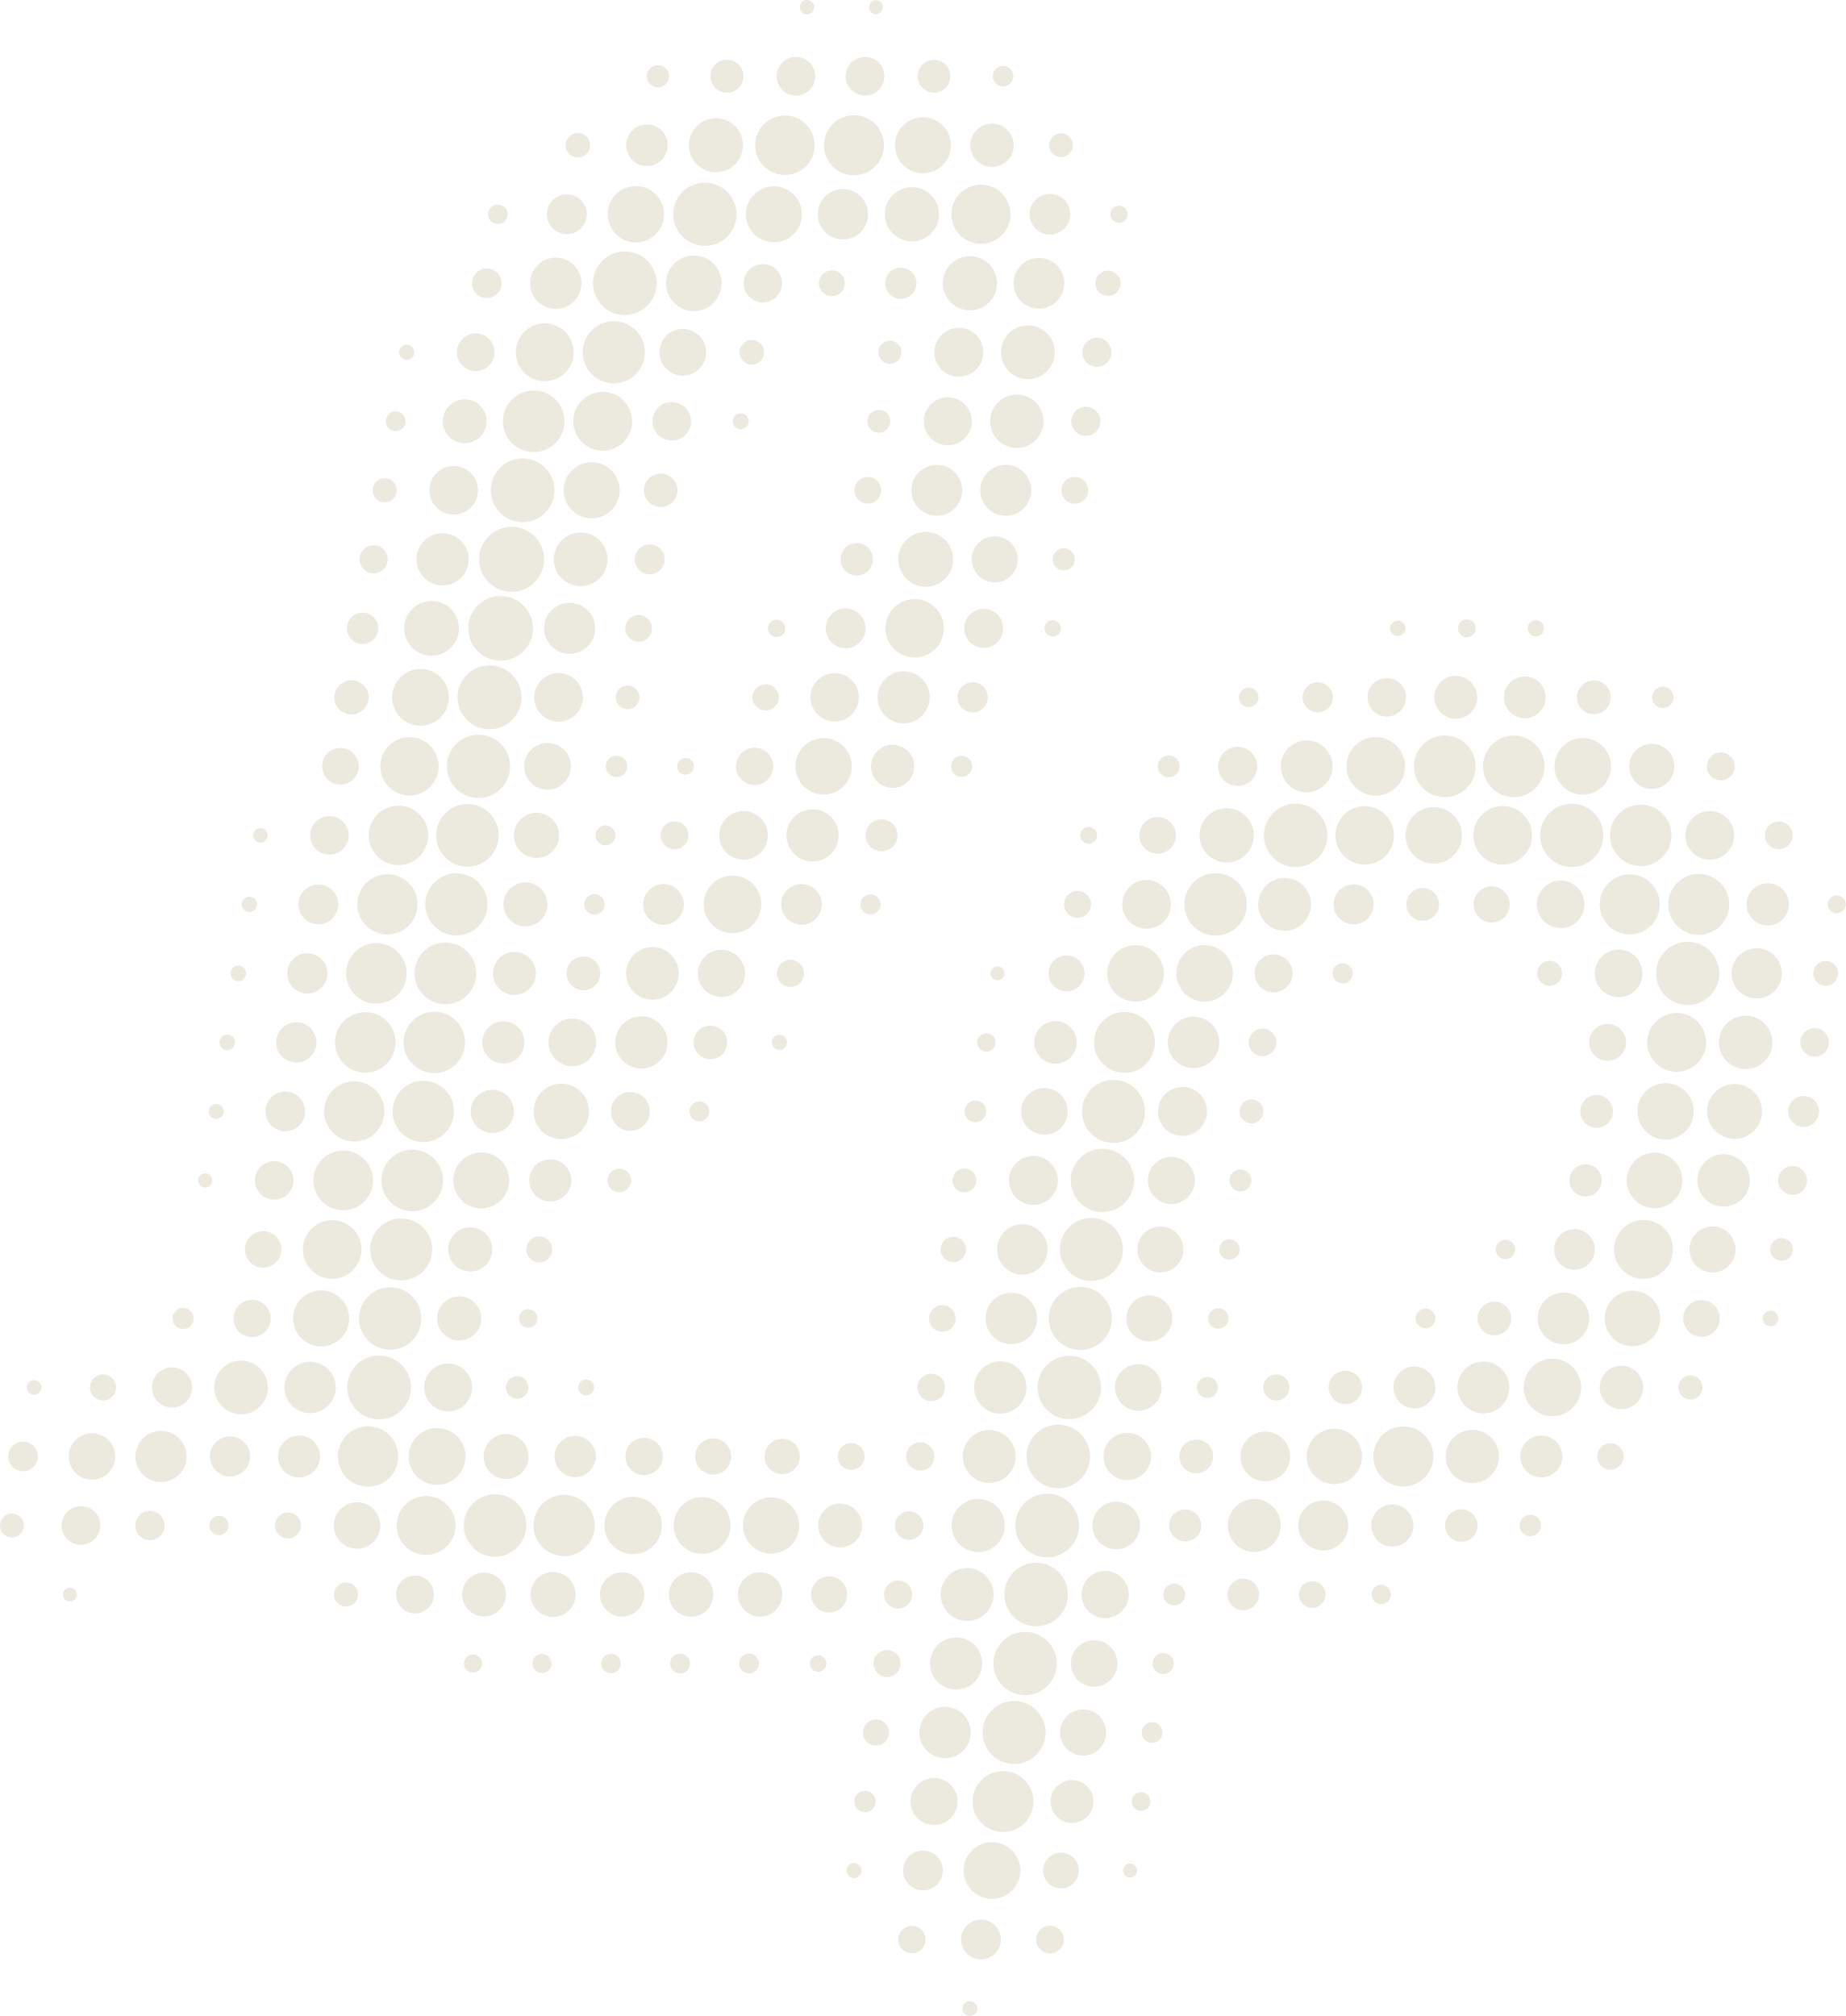
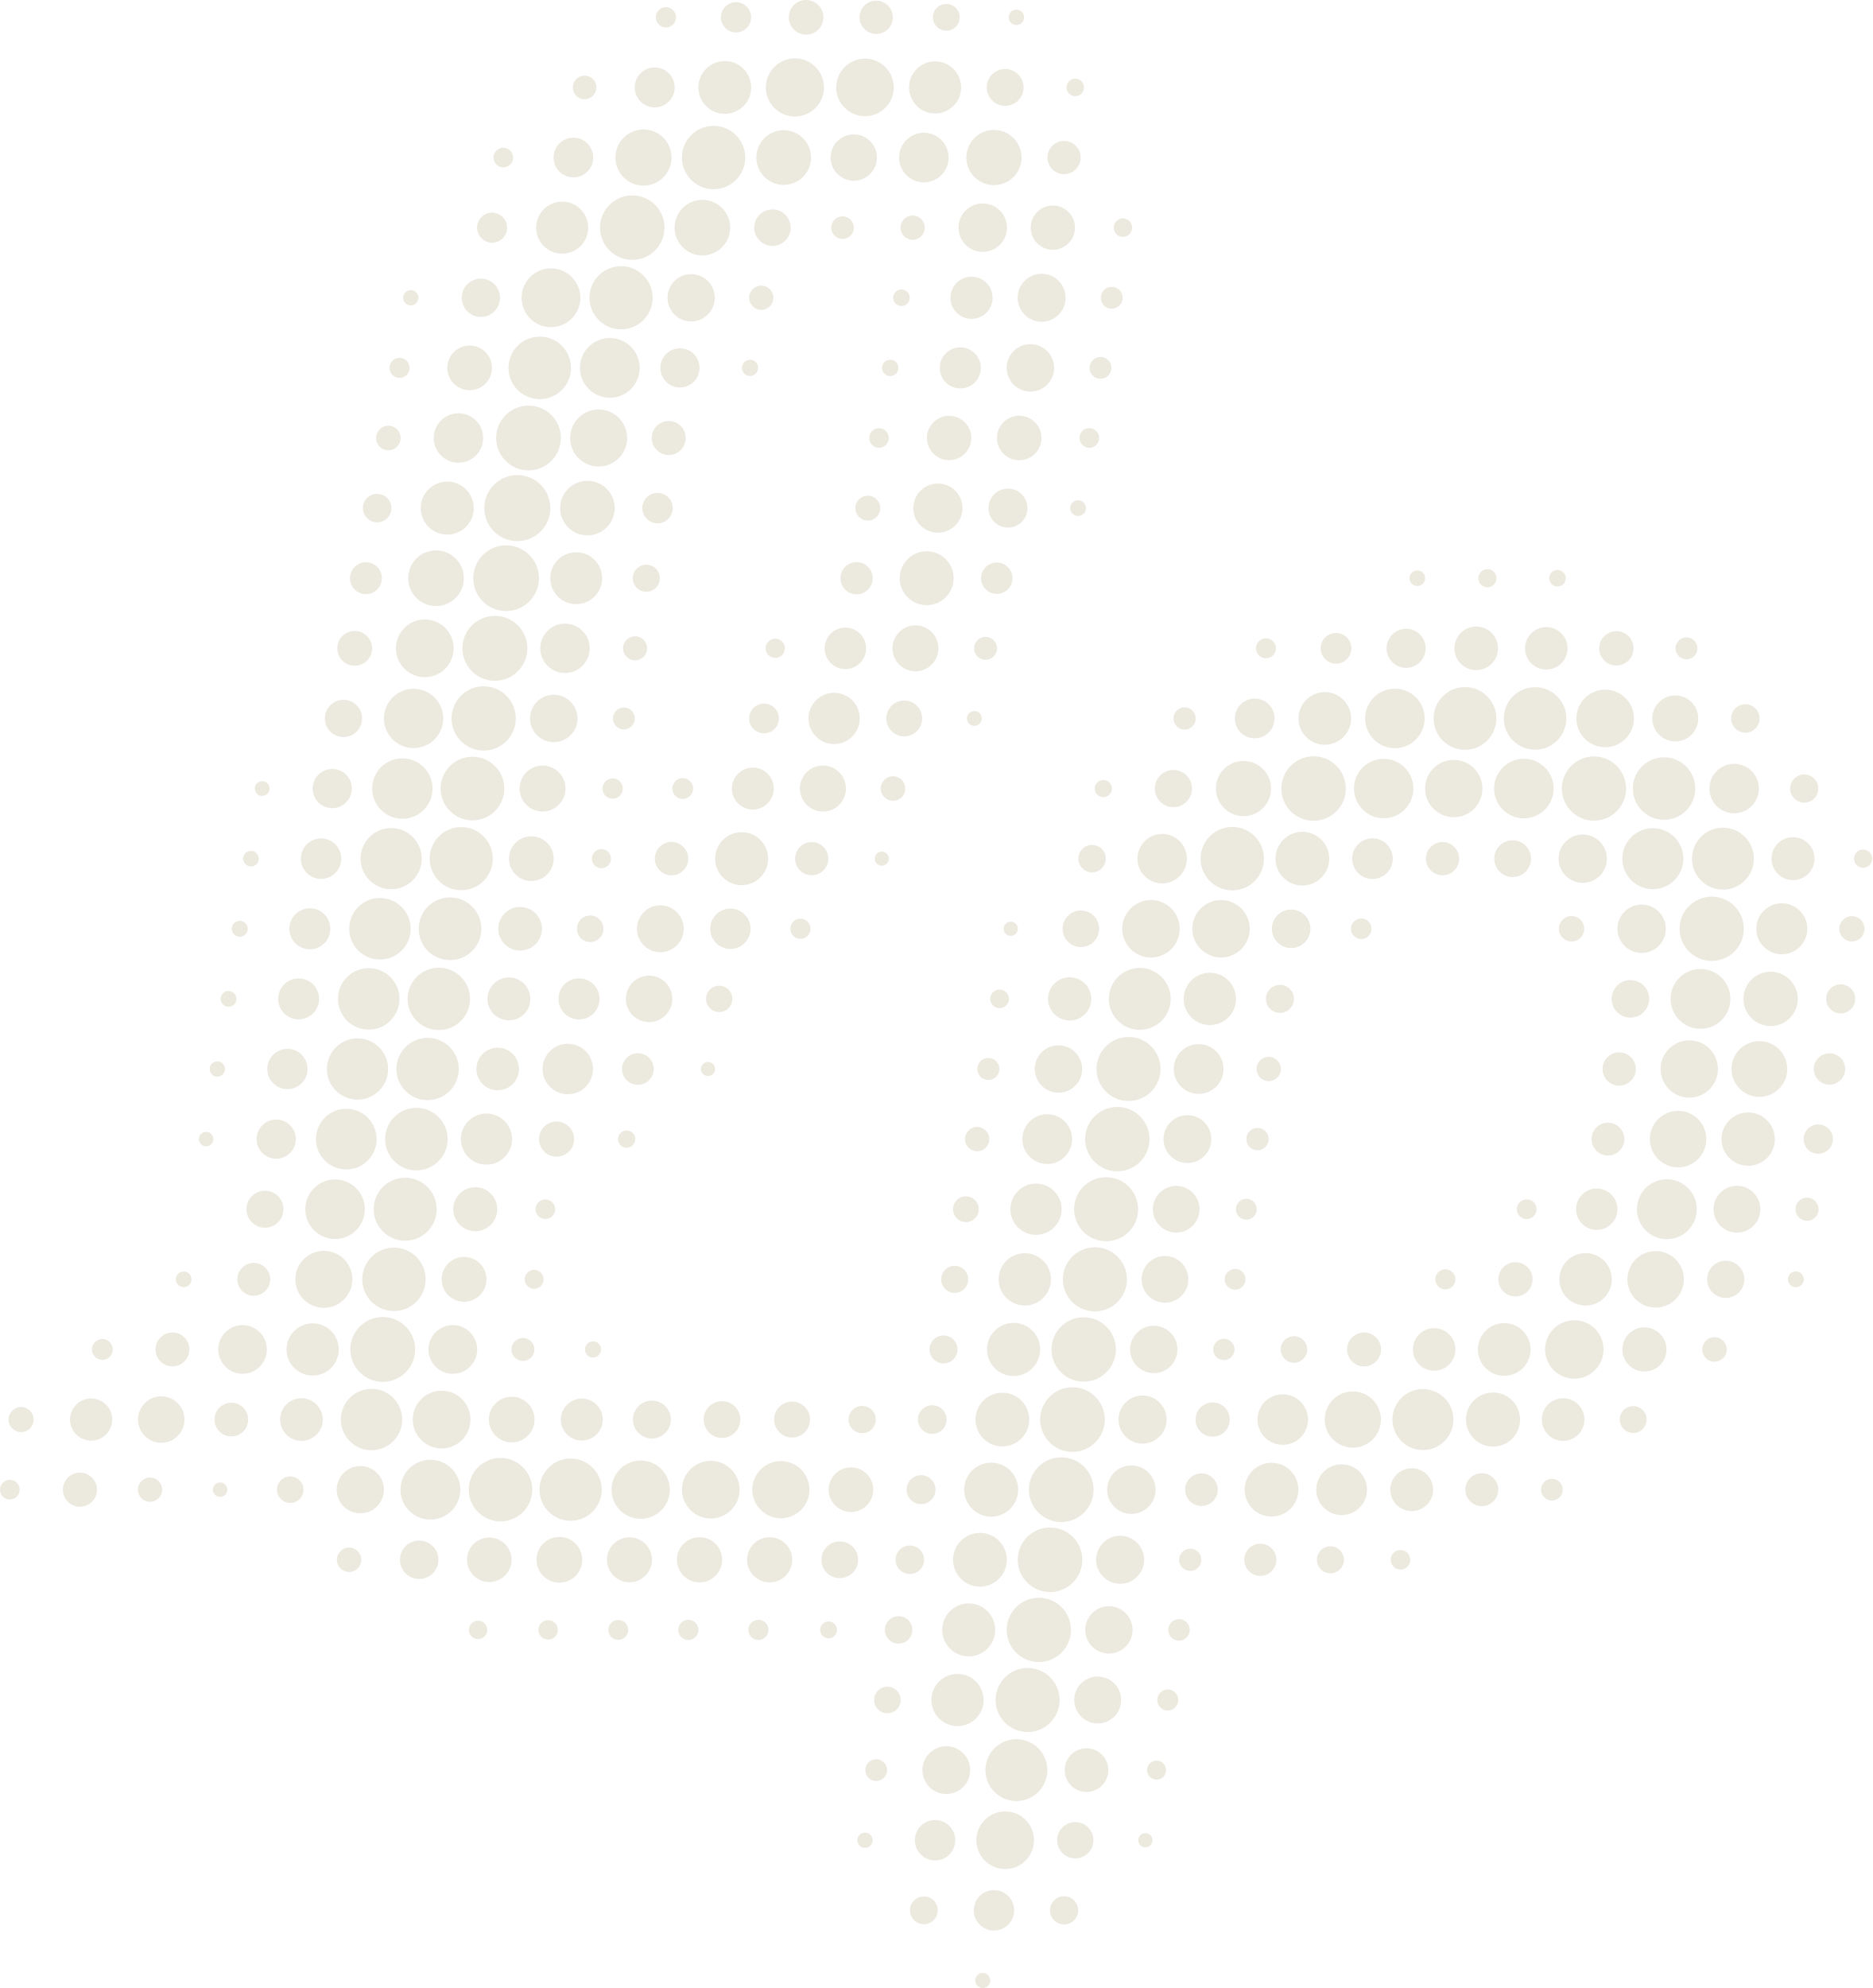
- <svg xmlns="http://www.w3.org/2000/svg" viewBox="0 0 1377.27 1504.44" width="1377.27" height="1504.44">
+ <svg xmlns="http://www.w3.org/2000/svg" viewBox="0 0 1375.59 1460.26" width="1375.59" height="1460.26">
  <defs>
    <filter id="blur" x="-20%" y="-20%" width="140%" height="140%">
      <feGaussianBlur stdDeviation="0" />
    </filter>
    <filter id="glow" x="-50%" y="-50%" width="200%" height="200%">
      <feGaussianBlur stdDeviation="48.41" />
    </filter>
  </defs>
  <g fill="#ece9df">
-     <circle cx="723.73" cy="1498.89" r="5.55" />
-     <circle cx="680.47" cy="1447.39" r="10.21" />
-     <circle cx="731.97" cy="1447.39" r="14.85" />
-     <circle cx="783.47" cy="1447.39" r="10.37" />
-     <circle cx="637.21" cy="1395.89" r="5.62" />
-     <circle cx="688.71" cy="1395.89" r="14.85" />
-     <circle cx="740.21" cy="1395.89" r="21.17" />
-     <circle cx="791.71" cy="1395.89" r="13.34" />
-     <circle cx="843.21" cy="1395.89" r="5.23" />
-     <circle cx="645.45" cy="1344.39" r="8" />
-     <circle cx="696.95" cy="1344.39" r="17.55" />
-     <circle cx="748.45" cy="1344.39" r="22.73" />
-     <circle cx="799.95" cy="1344.39" r="16.03" />
-     <circle cx="851.45" cy="1344.39" r="6.98" />
-     <circle cx="653.69" cy="1292.89" r="9.75" />
-     <circle cx="705.19" cy="1292.89" r="19.18" />
-     <circle cx="756.69" cy="1292.89" r="23.52" />
-     <circle cx="808.19" cy="1292.89" r="17.23" />
-     <circle cx="859.69" cy="1292.89" r="7.73" />
-     <circle cx="352.93" cy="1241.39" r="6.75" />
-     <circle cx="404.43" cy="1241.39" r="7.16" />
-     <circle cx="455.93" cy="1241.39" r="7.31" />
-     <circle cx="507.43" cy="1241.39" r="7.44" />
-     <circle cx="558.93" cy="1241.39" r="7.41" />
-     <circle cx="610.43" cy="1241.39" r="6.19" />
-     <circle cx="661.93" cy="1241.39" r="10.1" />
-     <circle cx="713.43" cy="1241.39" r="19.46" />
-     <circle cx="764.93" cy="1241.39" r="23.61" />
-     <circle cx="816.43" cy="1241.39" r="17.38" />
-     <circle cx="867.93" cy="1241.39" r="7.91" />
-     <circle cx="52.17" cy="1189.89" r="5.24" />
-     <circle cx="258.17" cy="1189.89" r="8.98" />
-     <circle cx="309.67" cy="1189.89" r="14.13" />
-     <circle cx="361.17" cy="1189.89" r="16.36" />
-     <circle cx="412.67" cy="1189.89" r="16.8" />
-     <circle cx="464.17" cy="1189.89" r="16.52" />
-     <circle cx="515.67" cy="1189.89" r="16.6" />
-     <circle cx="567.17" cy="1189.89" r="16.58" />
-     <circle cx="618.67" cy="1189.89" r="13.49" />
-     <circle cx="670.17" cy="1189.89" r="10.47" />
-     <circle cx="721.67" cy="1189.89" r="19.75" />
-     <circle cx="773.17" cy="1189.89" r="23.71" />
-     <circle cx="824.67" cy="1189.89" r="17.64" />
-     <circle cx="876.17" cy="1189.89" r="8.16" />
-     <circle cx="927.67" cy="1189.89" r="11.82" />
-     <circle cx="979.17" cy="1189.89" r="9.93" />
-     <circle cx="1030.67" cy="1189.89" r="7.19" />
-     <circle cx="8.91" cy="1138.39" r="8.91" />
-     <circle cx="60.41" cy="1138.39" r="14.42" />
-     <circle cx="111.91" cy="1138.39" r="10.95" />
-     <circle cx="163.41" cy="1138.39" r="7.22" />
-     <circle cx="214.91" cy="1138.39" r="9.73" />
-     <circle cx="266.41" cy="1138.39" r="17.35" />
-     <circle cx="317.91" cy="1138.39" r="21.98" />
-     <circle cx="369.41" cy="1138.39" r="23.31" />
-     <circle cx="420.91" cy="1138.39" r="22.87" />
-     <circle cx="472.41" cy="1138.39" r="21.41" />
-     <circle cx="523.91" cy="1138.39" r="21.17" />
-     <circle cx="575.41" cy="1138.39" r="21" />
-     <circle cx="626.91" cy="1138.39" r="16.38" />
-     <circle cx="678.41" cy="1138.39" r="10.64" />
-     <circle cx="729.91" cy="1138.39" r="19.84" />
-     <circle cx="781.41" cy="1138.39" r="23.77" />
-     <circle cx="832.91" cy="1138.39" r="17.79" />
-     <circle cx="884.41" cy="1138.39" r="11.97" />
-     <circle cx="935.91" cy="1138.39" r="19.75" />
-     <circle cx="987.41" cy="1138.39" r="18.64" />
-     <circle cx="1038.91" cy="1138.39" r="15.74" />
-     <circle cx="1090.41" cy="1138.39" r="12.1" />
-     <circle cx="1141.91" cy="1138.39" r="7.98" />
-     <circle cx="17.15" cy="1086.89" r="11.04" />
-     <circle cx="68.65" cy="1086.89" r="17.36" />
-     <circle cx="120.15" cy="1086.89" r="19.1" />
-     <circle cx="171.65" cy="1086.89" r="14.98" />
-     <circle cx="223.15" cy="1086.89" r="15.66" />
-     <circle cx="274.65" cy="1086.89" r="22.54" />
-     <circle cx="326.15" cy="1086.89" r="21.21" />
-     <circle cx="377.65" cy="1086.89" r="16.78" />
-     <circle cx="429.15" cy="1086.89" r="15.4" />
-     <circle cx="480.65" cy="1086.89" r="13.93" />
-     <circle cx="532.15" cy="1086.89" r="13.48" />
-     <circle cx="583.65" cy="1086.89" r="13.19" />
-     <circle cx="635.15" cy="1086.89" r="10.01" />
-     <circle cx="686.65" cy="1086.89" r="10.53" />
-     <circle cx="738.15" cy="1086.89" r="19.73" />
-     <circle cx="789.65" cy="1086.89" r="23.74" />
-     <circle cx="841.15" cy="1086.89" r="17.67" />
-     <circle cx="892.65" cy="1086.89" r="12.58" />
-     <circle cx="944.15" cy="1086.89" r="18.56" />
-     <circle cx="995.65" cy="1086.89" r="20.65" />
-     <circle cx="1047.15" cy="1086.89" r="22.4" />
-     <circle cx="1098.65" cy="1086.89" r="19.87" />
-     <circle cx="1150.15" cy="1086.89" r="15.65" />
-     <circle cx="1201.65" cy="1086.89" r="9.88" />
-     <circle cx="25.39" cy="1035.39" r="5.46" />
-     <circle cx="76.89" cy="1035.39" r="9.73" />
-     <circle cx="128.39" cy="1035.39" r="15" />
-     <circle cx="179.89" cy="1035.39" r="20.02" />
-     <circle cx="231.39" cy="1035.39" r="19.18" />
-     <circle cx="282.89" cy="1035.39" r="23.82" />
-     <circle cx="334.39" cy="1035.39" r="17.89" />
-     <circle cx="385.89" cy="1035.39" r="8.43" />
-     <circle cx="437.39" cy="1035.39" r="5.94" />
-     <circle cx="694.89" cy="1035.39" r="10.27" />
-     <circle cx="746.39" cy="1035.39" r="19.52" />
-     <circle cx="797.89" cy="1035.39" r="23.65" />
-     <circle cx="849.39" cy="1035.39" r="17.4" />
-     <circle cx="900.89" cy="1035.39" r="7.84" />
-     <circle cx="952.39" cy="1035.39" r="9.74" />
-     <circle cx="1003.89" cy="1035.39" r="12.47" />
-     <circle cx="1055.39" cy="1035.39" r="15.64" />
-     <circle cx="1106.89" cy="1035.39" r="19.35" />
-     <circle cx="1158.39" cy="1035.39" r="21.48" />
-     <circle cx="1209.89" cy="1035.39" r="16.21" />
-     <circle cx="1261.39" cy="1035.39" r="9.01" />
-     <circle cx="136.63" cy="983.89" r="7.91" />
-     <circle cx="188.13" cy="983.89" r="13.9" />
-     <circle cx="239.63" cy="983.89" r="20.94" />
-     <circle cx="291.13" cy="983.89" r="23.29" />
-     <circle cx="342.63" cy="983.89" r="16.48" />
-     <circle cx="394.13" cy="983.89" r="6.95" />
-     <circle cx="703.13" cy="983.89" r="9.93" />
-     <circle cx="754.63" cy="983.89" r="19.22" />
-     <circle cx="806.13" cy="983.89" r="23.55" />
-     <circle cx="857.63" cy="983.89" r="17.16" />
-     <circle cx="909.13" cy="983.89" r="7.64" />
-     <circle cx="1063.63" cy="983.89" r="7.38" />
-     <circle cx="1115.13" cy="983.89" r="12.58" />
-     <circle cx="1166.63" cy="983.89" r="19.27" />
-     <circle cx="1218.13" cy="983.89" r="20.75" />
-     <circle cx="1269.63" cy="983.89" r="13.67" />
-     <circle cx="1321.13" cy="983.89" r="5.83" />
-     <circle cx="196.37" cy="932.39" r="13.59" />
-     <circle cx="247.87" cy="932.39" r="21.87" />
-     <circle cx="299.37" cy="932.39" r="23.14" />
-     <circle cx="350.87" cy="932.39" r="16.47" />
-     <circle cx="402.37" cy="932.39" r="9.71" />
-     <circle cx="711.37" cy="932.39" r="9.47" />
-     <circle cx="762.87" cy="932.39" r="18.82" />
-     <circle cx="814.37" cy="932.39" r="23.52" />
-     <circle cx="865.87" cy="932.39" r="17.14" />
-     <circle cx="917.37" cy="932.39" r="7.66" />
-     <circle cx="1123.37" cy="932.39" r="7.26" />
-     <circle cx="1174.87" cy="932.39" r="15.2" />
-     <circle cx="1226.37" cy="932.39" r="22" />
-     <circle cx="1277.87" cy="932.39" r="17.2" />
-     <circle cx="1329.37" cy="932.39" r="8.49" />
-     <circle cx="153.11" cy="880.89" r="5.3" />
-     <circle cx="204.61" cy="880.89" r="14.39" />
-     <circle cx="256.11" cy="880.89" r="22.29" />
-     <circle cx="307.61" cy="880.89" r="22.97" />
-     <circle cx="359.11" cy="880.89" r="20.88" />
-     <circle cx="410.61" cy="880.89" r="15.71" />
-     <circle cx="462.11" cy="880.89" r="8.8" />
-     <circle cx="719.61" cy="880.89" r="8.92" />
-     <circle cx="771.11" cy="880.89" r="18.27" />
-     <circle cx="822.61" cy="880.89" r="23.65" />
-     <circle cx="874.11" cy="880.89" r="17.57" />
-     <circle cx="925.61" cy="880.89" r="8.2" />
-     <circle cx="1183.11" cy="880.89" r="12.06" />
-     <circle cx="1234.61" cy="880.89" r="20.75" />
-     <circle cx="1286.11" cy="880.89" r="19.58" />
-     <circle cx="1337.61" cy="880.89" r="10.76" />
-     <circle cx="161.35" cy="829.39" r="5.62" />
-     <circle cx="212.85" cy="829.39" r="14.8" />
-     <circle cx="264.35" cy="829.39" r="22.49" />
-     <circle cx="315.85" cy="829.39" r="22.89" />
-     <circle cx="367.35" cy="829.39" r="16.13" />
-     <circle cx="418.85" cy="829.39" r="20.71" />
-     <circle cx="470.35" cy="829.39" r="14.51" />
-     <circle cx="521.85" cy="829.39" r="7.44" />
-     <circle cx="727.85" cy="829.39" r="8.1" />
-     <circle cx="779.35" cy="829.39" r="17.4" />
-     <circle cx="830.85" cy="829.39" r="23.52" />
-     <circle cx="882.35" cy="829.39" r="18.28" />
-     <circle cx="933.85" cy="829.39" r="8.94" />
-     <circle cx="1191.35" cy="829.39" r="12.22" />
-     <circle cx="1242.85" cy="829.39" r="21.04" />
-     <circle cx="1294.35" cy="829.39" r="20.48" />
-     <circle cx="1345.85" cy="829.39" r="11.53" />
-     <circle cx="169.59" cy="777.89" r="5.8" />
-     <circle cx="221.09" cy="777.89" r="15.03" />
-     <circle cx="272.59" cy="777.89" r="22.59" />
-     <circle cx="324.09" cy="777.89" r="22.92" />
-     <circle cx="375.59" cy="777.89" r="15.76" />
-     <circle cx="427.09" cy="777.89" r="17.79" />
-     <circle cx="478.59" cy="777.89" r="19.52" />
-     <circle cx="530.09" cy="777.89" r="12.52" />
-     <circle cx="581.59" cy="777.89" r="5.63" />
-     <circle cx="736.09" cy="777.89" r="6.87" />
-     <circle cx="787.59" cy="777.89" r="15.88" />
-     <circle cx="839.09" cy="777.89" r="22.73" />
-     <circle cx="890.59" cy="777.89" r="19.21" />
-     <circle cx="942.09" cy="777.89" r="10.29" />
-     <circle cx="1199.59" cy="777.89" r="13.78" />
-     <circle cx="1251.09" cy="777.89" r="21.97" />
-     <circle cx="1302.59" cy="777.89" r="19.95" />
-     <circle cx="1354.09" cy="777.89" r="10.67" />
-     <circle cx="177.83" cy="726.39" r="5.85" />
-     <circle cx="229.33" cy="726.39" r="15.05" />
-     <circle cx="280.83" cy="726.39" r="22.59" />
-     <circle cx="332.33" cy="726.39" r="23.03" />
-     <circle cx="383.83" cy="726.39" r="16.03" />
-     <circle cx="435.33" cy="726.39" r="12.61" />
-     <circle cx="486.83" cy="726.39" r="19.65" />
-     <circle cx="538.33" cy="726.39" r="17.6" />
-     <circle cx="589.83" cy="726.39" r="10.12" />
-     <circle cx="744.33" cy="726.39" r="5.21" />
-     <circle cx="795.83" cy="726.39" r="13.43" />
-     <circle cx="847.33" cy="726.39" r="21.12" />
-     <circle cx="898.83" cy="726.39" r="21.09" />
-     <circle cx="950.33" cy="726.39" r="14.16" />
-     <circle cx="1001.83" cy="726.39" r="7.56" />
-     <circle cx="1156.33" cy="726.39" r="9.33" />
-     <circle cx="1207.83" cy="726.39" r="17.77" />
-     <circle cx="1259.33" cy="726.39" r="23.61" />
-     <circle cx="1310.83" cy="726.39" r="18.75" />
-     <circle cx="1362.33" cy="726.39" r="9.27" />
-     <circle cx="186.07" cy="674.89" r="5.74" />
-     <circle cx="237.57" cy="674.89" r="14.85" />
-     <circle cx="289.07" cy="674.89" r="22.46" />
-     <circle cx="340.57" cy="674.89" r="23.19" />
-     <circle cx="392.07" cy="674.89" r="16.41" />
-     <circle cx="443.57" cy="674.89" r="7.64" />
-     <circle cx="495.07" cy="674.89" r="15.18" />
-     <circle cx="546.57" cy="674.89" r="21.51" />
-     <circle cx="598.07" cy="674.89" r="15.15" />
-     <circle cx="649.57" cy="674.89" r="7.54" />
-     <circle cx="804.07" cy="674.89" r="10.07" />
-     <circle cx="855.57" cy="674.89" r="18.17" />
-     <circle cx="907.07" cy="674.89" r="23.29" />
-     <circle cx="958.57" cy="674.89" r="19.74" />
-     <circle cx="1010.07" cy="674.89" r="14.93" />
-     <circle cx="1061.57" cy="674.89" r="12.21" />
-     <circle cx="1113.07" cy="674.89" r="13.51" />
-     <circle cx="1164.57" cy="674.89" r="17.75" />
-     <circle cx="1216.07" cy="674.89" r="22.41" />
-     <circle cx="1267.57" cy="674.89" r="22.74" />
-     <circle cx="1319.07" cy="674.89" r="15.8" />
-     <circle cx="1370.57" cy="674.89" r="6.7" />
-     <circle cx="194.31" cy="623.39" r="5.43" />
-     <circle cx="245.81" cy="623.39" r="14.39" />
-     <circle cx="297.31" cy="623.39" r="22.19" />
-     <circle cx="348.81" cy="623.39" r="23.38" />
-     <circle cx="400.31" cy="623.39" r="16.87" />
-     <circle cx="451.81" cy="623.39" r="7.47" />
-     <circle cx="503.31" cy="623.39" r="10.38" />
-     <circle cx="554.81" cy="623.39" r="18.14" />
-     <circle cx="606.31" cy="623.39" r="19.47" />
-     <circle cx="657.81" cy="623.39" r="11.94" />
-     <circle cx="812.31" cy="623.39" r="6.3" />
-     <circle cx="863.81" cy="623.39" r="13.67" />
-     <circle cx="915.31" cy="623.39" r="20.26" />
-     <circle cx="966.81" cy="623.39" r="23.69" />
-     <circle cx="1018.31" cy="623.39" r="21.82" />
-     <circle cx="1069.81" cy="623.39" r="21.05" />
-     <circle cx="1121.31" cy="623.39" r="21.88" />
-     <circle cx="1172.81" cy="623.39" r="23.59" />
-     <circle cx="1224.31" cy="623.39" r="22.94" />
-     <circle cx="1275.81" cy="623.39" r="18.17" />
-     <circle cx="1327.31" cy="623.39" r="10.34" />
-     <circle cx="254.05" cy="571.89" r="13.68" />
-     <circle cx="305.55" cy="571.89" r="21.77" />
-     <circle cx="357.05" cy="571.89" r="23.6" />
-     <circle cx="408.55" cy="571.89" r="17.43" />
-     <circle cx="460.05" cy="571.89" r="8.04" />
-     <circle cx="511.55" cy="571.89" r="6.25" />
-     <circle cx="563.05" cy="571.89" r="13.92" />
-     <circle cx="614.55" cy="571.89" r="21.06" />
-     <circle cx="666.05" cy="571.89" r="16.14" />
-     <circle cx="717.55" cy="571.89" r="7.89" />
-     <circle cx="872.05" cy="571.89" r="8.17" />
-     <circle cx="923.55" cy="571.89" r="14.58" />
-     <circle cx="975.05" cy="571.89" r="19.33" />
-     <circle cx="1026.55" cy="571.89" r="21.86" />
-     <circle cx="1078.05" cy="571.89" r="23.05" />
-     <circle cx="1129.55" cy="571.89" r="22.97" />
-     <circle cx="1181.05" cy="571.89" r="21.14" />
-     <circle cx="1232.55" cy="571.89" r="16.87" />
-     <circle cx="1284.05" cy="571.89" r="10.44" />
-     <circle cx="262.29" cy="520.39" r="12.78" />
-     <circle cx="313.79" cy="520.39" r="21.2" />
-     <circle cx="365.29" cy="520.39" r="23.85" />
-     <circle cx="416.79" cy="520.39" r="18.15" />
-     <circle cx="468.29" cy="520.39" r="8.83" />
-     <circle cx="571.29" cy="520.39" r="9.8" />
-     <circle cx="622.79" cy="520.39" r="18.05" />
-     <circle cx="674.29" cy="520.39" r="19.46" />
-     <circle cx="725.79" cy="520.39" r="11.31" />
-     <circle cx="931.79" cy="520.39" r="7.33" />
-     <circle cx="983.29" cy="520.39" r="11.28" />
-     <circle cx="1034.79" cy="520.39" r="14.36" />
-     <circle cx="1086.29" cy="520.39" r="16.01" />
-     <circle cx="1137.79" cy="520.39" r="15.59" />
-     <circle cx="1189.29" cy="520.39" r="12.61" />
-     <circle cx="1240.79" cy="520.39" r="8.04" />
-     <circle cx="270.53" cy="468.89" r="11.71" />
-     <circle cx="322.03" cy="468.89" r="20.44" />
-     <circle cx="373.53" cy="468.89" r="24.14" />
-     <circle cx="425.03" cy="468.89" r="19.06" />
-     <circle cx="476.53" cy="468.89" r="9.93" />
-     <circle cx="579.53" cy="468.89" r="6.5" />
-     <circle cx="631.03" cy="468.89" r="14.87" />
-     <circle cx="682.53" cy="468.89" r="21.81" />
-     <circle cx="734.03" cy="468.89" r="14.55" />
-     <circle cx="785.53" cy="468.89" r="6.13" />
-     <circle cx="1043.03" cy="468.89" r="5.74" />
-     <circle cx="1094.53" cy="468.89" r="6.67" />
-     <circle cx="1146.03" cy="468.89" r="6.08" />
-     <circle cx="278.77" cy="417.39" r="10.47" />
-     <circle cx="330.27" cy="417.39" r="19.47" />
-     <circle cx="381.77" cy="417.39" r="24.26" />
-     <circle cx="433.27" cy="417.39" r="20.04" />
-     <circle cx="484.77" cy="417.39" r="11.17" />
-     <circle cx="639.27" cy="417.39" r="12.1" />
-     <circle cx="690.77" cy="417.39" r="20.46" />
-     <circle cx="742.27" cy="417.39" r="17.21" />
-     <circle cx="793.77" cy="417.39" r="8.29" />
-     <circle cx="287.01" cy="365.89" r="9.03" />
-     <circle cx="338.51" cy="365.89" r="18.16" />
-     <circle cx="390.01" cy="365.89" r="23.77" />
-     <circle cx="441.51" cy="365.89" r="20.94" />
-     <circle cx="493.01" cy="365.89" r="12.49" />
-     <circle cx="647.51" cy="365.89" r="9.95" />
-     <circle cx="699.01" cy="365.89" r="18.97" />
-     <circle cx="750.51" cy="365.89" r="19.03" />
-     <circle cx="802.01" cy="365.89" r="9.97" />
-     <circle cx="295.25" cy="314.39" r="7.39" />
-     <circle cx="346.75" cy="314.39" r="16.4" />
-     <circle cx="398.25" cy="314.39" r="22.97" />
-     <circle cx="449.75" cy="314.39" r="21.95" />
-     <circle cx="501.25" cy="314.39" r="14.39" />
-     <circle cx="552.75" cy="314.39" r="5.97" />
-     <circle cx="655.75" cy="314.39" r="8.57" />
-     <circle cx="707.25" cy="314.39" r="17.92" />
-     <circle cx="758.75" cy="314.39" r="19.93" />
-     <circle cx="810.25" cy="314.39" r="10.88" />
-     <circle cx="303.49" cy="262.89" r="5.63" />
-     <circle cx="354.99" cy="262.89" r="14.06" />
-     <circle cx="406.49" cy="262.89" r="21.59" />
-     <circle cx="457.99" cy="262.89" r="23.2" />
-     <circle cx="509.49" cy="262.89" r="17.43" />
-     <circle cx="560.99" cy="262.89" r="9.19" />
-     <circle cx="663.99" cy="262.89" r="8.66" />
-     <circle cx="715.49" cy="262.89" r="18.27" />
-     <circle cx="766.99" cy="262.89" r="20.1" />
-     <circle cx="818.49" cy="262.89" r="10.88" />
-     <circle cx="363.23" cy="211.39" r="11.03" />
-     <circle cx="414.73" cy="211.39" r="19.16" />
-     <circle cx="466.23" cy="211.39" r="23.74" />
-     <circle cx="517.73" cy="211.39" r="20.75" />
-     <circle cx="569.23" cy="211.39" r="14.31" />
-     <circle cx="620.73" cy="211.39" r="9.66" />
-     <circle cx="672.23" cy="211.39" r="11.65" />
-     <circle cx="723.73" cy="211.39" r="20.24" />
-     <circle cx="775.23" cy="211.39" r="18.94" />
-     <circle cx="826.73" cy="211.39" r="9.45" />
-     <circle cx="371.47" cy="159.89" r="7.31" />
-     <circle cx="422.97" cy="159.89" r="14.89" />
-     <circle cx="474.47" cy="159.89" r="21.02" />
-     <circle cx="525.97" cy="159.89" r="23.61" />
-     <circle cx="577.47" cy="159.89" r="20.9" />
-     <circle cx="628.97" cy="159.89" r="18.77" />
-     <circle cx="680.47" cy="159.89" r="20.23" />
-     <circle cx="731.97" cy="159.89" r="22.1" />
-     <circle cx="783.47" cy="159.89" r="15.19" />
-     <circle cx="834.97" cy="159.89" r="6.37" />
-     <circle cx="431.21" cy="108.39" r="9.17" />
-     <circle cx="482.71" cy="108.39" r="15.52" />
-     <circle cx="534.21" cy="108.39" r="20.17" />
-     <circle cx="585.71" cy="108.39" r="22.19" />
-     <circle cx="637.21" cy="108.39" r="22.4" />
-     <circle cx="688.71" cy="108.39" r="20.93" />
-     <circle cx="740.21" cy="108.39" r="16.19" />
-     <circle cx="791.71" cy="108.39" r="8.86" />
-     <circle cx="490.95" cy="56.89" r="8.32" />
-     <circle cx="542.45" cy="56.89" r="12.31" />
-     <circle cx="593.95" cy="56.89" r="14.42" />
-     <circle cx="645.45" cy="56.89" r="14.41" />
-     <circle cx="696.95" cy="56.89" r="12.22" />
-     <circle cx="748.45" cy="56.89" r="7.68" />
-     <circle cx="602.19" cy="5.39" r="5.39" />
-     <circle cx="653.69" cy="5.39" r="5.18" />
+     <circle cx="722.05" cy="1454.72" r="5.55" />
+     <circle cx="678.79" cy="1403.22" r="10.21" />
+     <circle cx="730.29" cy="1403.22" r="14.85" />
+     <circle cx="781.79" cy="1403.22" r="10.37" />
+     <circle cx="635.53" cy="1351.72" r="5.62" />
+     <circle cx="687.03" cy="1351.72" r="14.85" />
+     <circle cx="738.53" cy="1351.72" r="21.17" />
+     <circle cx="790.03" cy="1351.72" r="13.34" />
+     <circle cx="841.53" cy="1351.72" r="5.23" />
+     <circle cx="643.77" cy="1300.22" r="8" />
+     <circle cx="695.27" cy="1300.22" r="17.55" />
+     <circle cx="746.77" cy="1300.22" r="22.73" />
+     <circle cx="798.27" cy="1300.22" r="16.03" />
+     <circle cx="849.77" cy="1300.22" r="6.98" />
+     <circle cx="652.01" cy="1248.72" r="9.75" />
+     <circle cx="703.51" cy="1248.72" r="19.18" />
+     <circle cx="755.01" cy="1248.72" r="23.52" />
+     <circle cx="806.51" cy="1248.72" r="17.23" />
+     <circle cx="858.01" cy="1248.72" r="7.73" />
+     <circle cx="351.25" cy="1197.22" r="6.75" />
+     <circle cx="402.75" cy="1197.22" r="7.16" />
+     <circle cx="454.25" cy="1197.22" r="7.31" />
+     <circle cx="505.75" cy="1197.22" r="7.44" />
+     <circle cx="557.25" cy="1197.22" r="7.41" />
+     <circle cx="608.75" cy="1197.22" r="6.19" />
+     <circle cx="660.25" cy="1197.22" r="10.1" />
+     <circle cx="711.75" cy="1197.22" r="19.46" />
+     <circle cx="763.25" cy="1197.22" r="23.61" />
+     <circle cx="814.75" cy="1197.22" r="17.38" />
+     <circle cx="866.25" cy="1197.22" r="7.91" />
+     <circle cx="256.49" cy="1145.72" r="8.98" />
+     <circle cx="307.99" cy="1145.72" r="14.13" />
+     <circle cx="359.49" cy="1145.72" r="16.36" />
+     <circle cx="410.99" cy="1145.72" r="16.8" />
+     <circle cx="462.49" cy="1145.72" r="16.52" />
+     <circle cx="513.99" cy="1145.72" r="16.6" />
+     <circle cx="565.49" cy="1145.72" r="16.58" />
+     <circle cx="616.99" cy="1145.72" r="13.49" />
+     <circle cx="668.49" cy="1145.72" r="10.47" />
+     <circle cx="719.99" cy="1145.72" r="19.75" />
+     <circle cx="771.49" cy="1145.72" r="23.71" />
+     <circle cx="822.99" cy="1145.72" r="17.64" />
+     <circle cx="874.49" cy="1145.72" r="8.16" />
+     <circle cx="925.99" cy="1145.72" r="11.82" />
+     <circle cx="977.49" cy="1145.72" r="9.93" />
+     <circle cx="1028.99" cy="1145.72" r="7.19" />
+     <circle cx="7.23" cy="1094.22" r="7.23" />
+     <circle cx="58.73" cy="1094.22" r="12.53" />
+     <circle cx="110.23" cy="1094.22" r="8.91" />
+     <circle cx="161.73" cy="1094.22" r="5.3" />
+     <circle cx="213.23" cy="1094.22" r="9.73" />
+     <circle cx="264.73" cy="1094.22" r="17.35" />
+     <circle cx="316.23" cy="1094.22" r="21.98" />
+     <circle cx="367.73" cy="1094.22" r="23.31" />
+     <circle cx="419.23" cy="1094.22" r="22.87" />
+     <circle cx="470.73" cy="1094.22" r="21.41" />
+     <circle cx="522.23" cy="1094.22" r="21.17" />
+     <circle cx="573.73" cy="1094.22" r="21" />
+     <circle cx="625.23" cy="1094.22" r="16.38" />
+     <circle cx="676.73" cy="1094.22" r="10.64" />
+     <circle cx="728.23" cy="1094.22" r="19.84" />
+     <circle cx="779.73" cy="1094.22" r="23.77" />
+     <circle cx="831.23" cy="1094.22" r="17.79" />
+     <circle cx="882.73" cy="1094.22" r="11.97" />
+     <circle cx="934.23" cy="1094.22" r="19.75" />
+     <circle cx="985.73" cy="1094.22" r="18.64" />
+     <circle cx="1037.23" cy="1094.22" r="15.74" />
+     <circle cx="1088.73" cy="1094.22" r="12.1" />
+     <circle cx="1140.23" cy="1094.22" r="7.98" />
+     <circle cx="15.47" cy="1042.72" r="9.21" />
+     <circle cx="66.97" cy="1042.72" r="15.5" />
+     <circle cx="118.47" cy="1042.72" r="17.06" />
+     <circle cx="169.97" cy="1042.72" r="12.38" />
+     <circle cx="221.47" cy="1042.72" r="15.66" />
+     <circle cx="272.97" cy="1042.72" r="22.54" />
+     <circle cx="324.47" cy="1042.72" r="21.21" />
+     <circle cx="375.97" cy="1042.72" r="16.78" />
+     <circle cx="427.47" cy="1042.72" r="15.4" />
+     <circle cx="478.97" cy="1042.72" r="13.93" />
+     <circle cx="530.47" cy="1042.72" r="13.48" />
+     <circle cx="581.97" cy="1042.72" r="13.19" />
+     <circle cx="633.47" cy="1042.72" r="10.01" />
+     <circle cx="684.97" cy="1042.72" r="10.53" />
+     <circle cx="736.47" cy="1042.72" r="19.73" />
+     <circle cx="787.97" cy="1042.72" r="23.74" />
+     <circle cx="839.47" cy="1042.72" r="17.67" />
+     <circle cx="890.97" cy="1042.72" r="12.58" />
+     <circle cx="942.47" cy="1042.72" r="18.56" />
+     <circle cx="993.97" cy="1042.72" r="20.65" />
+     <circle cx="1045.47" cy="1042.72" r="22.4" />
+     <circle cx="1096.97" cy="1042.72" r="19.87" />
+     <circle cx="1148.47" cy="1042.72" r="15.65" />
+     <circle cx="1199.97" cy="1042.72" r="9.88" />
+     <circle cx="75.21" cy="991.22" r="7.65" />
+     <circle cx="126.71" cy="991.22" r="12.44" />
+     <circle cx="178.21" cy="991.22" r="17.87" />
+     <circle cx="229.71" cy="991.22" r="19.18" />
+     <circle cx="281.21" cy="991.22" r="23.82" />
+     <circle cx="332.71" cy="991.22" r="17.89" />
+     <circle cx="384.21" cy="991.22" r="8.43" />
+     <circle cx="435.71" cy="991.22" r="5.94" />
+     <circle cx="693.21" cy="991.22" r="10.27" />
+     <circle cx="744.71" cy="991.22" r="19.52" />
+     <circle cx="796.21" cy="991.22" r="23.65" />
+     <circle cx="847.71" cy="991.22" r="17.4" />
+     <circle cx="899.21" cy="991.22" r="7.84" />
+     <circle cx="950.71" cy="991.22" r="9.74" />
+     <circle cx="1002.21" cy="991.22" r="12.47" />
+     <circle cx="1053.71" cy="991.22" r="15.64" />
+     <circle cx="1105.21" cy="991.22" r="19.35" />
+     <circle cx="1156.71" cy="991.22" r="21.48" />
+     <circle cx="1208.21" cy="991.22" r="16.21" />
+     <circle cx="1259.71" cy="991.22" r="9.01" />
+     <circle cx="134.95" cy="939.72" r="5.75" />
+     <circle cx="186.45" cy="939.72" r="12.06" />
+     <circle cx="237.95" cy="939.72" r="20.94" />
+     <circle cx="289.45" cy="939.72" r="23.29" />
+     <circle cx="340.95" cy="939.72" r="16.48" />
+     <circle cx="392.45" cy="939.72" r="6.95" />
+     <circle cx="701.45" cy="939.72" r="9.93" />
+     <circle cx="752.95" cy="939.72" r="19.22" />
+     <circle cx="804.45" cy="939.72" r="23.55" />
+     <circle cx="855.95" cy="939.72" r="17.16" />
+     <circle cx="907.45" cy="939.72" r="7.64" />
+     <circle cx="1061.95" cy="939.72" r="7.38" />
+     <circle cx="1113.45" cy="939.72" r="12.58" />
+     <circle cx="1164.95" cy="939.72" r="19.27" />
+     <circle cx="1216.45" cy="939.72" r="20.75" />
+     <circle cx="1267.95" cy="939.72" r="13.67" />
+     <circle cx="1319.45" cy="939.72" r="5.83" />
+     <circle cx="194.69" cy="888.22" r="13.59" />
+     <circle cx="246.19" cy="888.22" r="21.87" />
+     <circle cx="297.69" cy="888.22" r="23.14" />
+     <circle cx="349.19" cy="888.22" r="16.17" />
+     <circle cx="400.69" cy="888.22" r="7.18" />
+     <circle cx="709.69" cy="888.22" r="9.47" />
+     <circle cx="761.19" cy="888.22" r="18.82" />
+     <circle cx="812.69" cy="888.22" r="23.52" />
+     <circle cx="864.19" cy="888.22" r="17.14" />
+     <circle cx="915.69" cy="888.22" r="7.66" />
+     <circle cx="1121.69" cy="888.22" r="7.26" />
+     <circle cx="1173.19" cy="888.22" r="15.2" />
+     <circle cx="1224.69" cy="888.22" r="22" />
+     <circle cx="1276.19" cy="888.22" r="17.2" />
+     <circle cx="1327.69" cy="888.22" r="8.49" />
+     <circle cx="151.43" cy="836.72" r="5.3" />
+     <circle cx="202.93" cy="836.72" r="14.39" />
+     <circle cx="254.43" cy="836.72" r="22.29" />
+     <circle cx="305.93" cy="836.72" r="22.97" />
+     <circle cx="357.43" cy="836.72" r="18.78" />
+     <circle cx="408.93" cy="836.72" r="12.91" />
+     <circle cx="460.43" cy="836.72" r="6.35" />
+     <circle cx="717.93" cy="836.72" r="8.92" />
+     <circle cx="769.43" cy="836.72" r="18.27" />
+     <circle cx="820.93" cy="836.72" r="23.65" />
+     <circle cx="872.43" cy="836.72" r="17.57" />
+     <circle cx="923.93" cy="836.72" r="8.2" />
+     <circle cx="1181.43" cy="836.72" r="12.06" />
+     <circle cx="1232.93" cy="836.72" r="20.75" />
+     <circle cx="1284.43" cy="836.72" r="19.58" />
+     <circle cx="1335.93" cy="836.72" r="10.76" />
+     <circle cx="159.67" cy="785.22" r="5.62" />
+     <circle cx="211.17" cy="785.22" r="14.8" />
+     <circle cx="262.67" cy="785.22" r="22.49" />
+     <circle cx="314.17" cy="785.22" r="22.89" />
+     <circle cx="365.67" cy="785.22" r="15.64" />
+     <circle cx="417.17" cy="785.22" r="18.53" />
+     <circle cx="468.67" cy="785.22" r="11.63" />
+     <circle cx="520.17" cy="785.22" r="5.17" />
+     <circle cx="726.17" cy="785.22" r="8.1" />
+     <circle cx="777.67" cy="785.22" r="17.4" />
+     <circle cx="829.17" cy="785.22" r="23.52" />
+     <circle cx="880.67" cy="785.22" r="18.28" />
+     <circle cx="932.17" cy="785.22" r="8.94" />
+     <circle cx="1189.67" cy="785.22" r="12.22" />
+     <circle cx="1241.17" cy="785.22" r="21.04" />
+     <circle cx="1292.67" cy="785.22" r="20.48" />
+     <circle cx="1344.17" cy="785.22" r="11.53" />
+     <circle cx="167.91" cy="733.72" r="5.8" />
+     <circle cx="219.41" cy="733.72" r="15.03" />
+     <circle cx="270.91" cy="733.72" r="22.59" />
+     <circle cx="322.41" cy="733.72" r="22.92" />
+     <circle cx="373.91" cy="733.72" r="15.76" />
+     <circle cx="425.41" cy="733.72" r="15.09" />
+     <circle cx="476.91" cy="733.72" r="17.06" />
+     <circle cx="528.41" cy="733.72" r="9.67" />
+     <circle cx="734.41" cy="733.72" r="6.87" />
+     <circle cx="785.91" cy="733.72" r="15.88" />
+     <circle cx="837.41" cy="733.72" r="22.73" />
+     <circle cx="888.91" cy="733.72" r="19.21" />
+     <circle cx="940.41" cy="733.72" r="10.29" />
+     <circle cx="1197.91" cy="733.72" r="13.78" />
+     <circle cx="1249.41" cy="733.72" r="21.97" />
+     <circle cx="1300.91" cy="733.72" r="19.95" />
+     <circle cx="1352.41" cy="733.72" r="10.67" />
+     <circle cx="176.15" cy="682.22" r="5.85" />
+     <circle cx="227.65" cy="682.22" r="15.05" />
+     <circle cx="279.15" cy="682.22" r="22.59" />
+     <circle cx="330.65" cy="682.22" r="23.03" />
+     <circle cx="382.15" cy="682.22" r="16.03" />
+     <circle cx="433.65" cy="682.22" r="9.75" />
+     <circle cx="485.15" cy="682.22" r="17.21" />
+     <circle cx="536.65" cy="682.22" r="14.84" />
+     <circle cx="588.15" cy="682.22" r="7.43" />
+     <circle cx="742.65" cy="682.22" r="5.21" />
+     <circle cx="794.15" cy="682.22" r="13.43" />
+     <circle cx="845.65" cy="682.22" r="21.12" />
+     <circle cx="897.15" cy="682.22" r="21.09" />
+     <circle cx="948.65" cy="682.22" r="14.16" />
+     <circle cx="1000.15" cy="682.22" r="7.56" />
+     <circle cx="1154.65" cy="682.22" r="9.33" />
+     <circle cx="1206.15" cy="682.22" r="17.77" />
+     <circle cx="1257.65" cy="682.22" r="23.61" />
+     <circle cx="1309.15" cy="682.22" r="18.75" />
+     <circle cx="1360.65" cy="682.22" r="9.27" />
+     <circle cx="184.39" cy="630.72" r="5.74" />
+     <circle cx="235.89" cy="630.72" r="14.85" />
+     <circle cx="287.39" cy="630.72" r="22.46" />
+     <circle cx="338.89" cy="630.72" r="23.19" />
+     <circle cx="390.39" cy="630.72" r="16.41" />
+     <circle cx="441.89" cy="630.72" r="7.04" />
+     <circle cx="493.39" cy="630.72" r="12.27" />
+     <circle cx="544.89" cy="630.72" r="19.46" />
+     <circle cx="596.39" cy="630.72" r="12.2" />
+     <circle cx="647.89" cy="630.72" r="5.2" />
+     <circle cx="802.39" cy="630.72" r="10.07" />
+     <circle cx="853.89" cy="630.72" r="18.17" />
+     <circle cx="905.39" cy="630.72" r="23.29" />
+     <circle cx="956.89" cy="630.72" r="19.74" />
+     <circle cx="1008.39" cy="630.72" r="14.93" />
+     <circle cx="1059.89" cy="630.72" r="12.21" />
+     <circle cx="1111.39" cy="630.72" r="13.51" />
+     <circle cx="1162.89" cy="630.72" r="17.75" />
+     <circle cx="1214.39" cy="630.72" r="22.41" />
+     <circle cx="1265.89" cy="630.72" r="22.74" />
+     <circle cx="1317.39" cy="630.72" r="15.8" />
+     <circle cx="1368.89" cy="630.72" r="6.7" />
+     <circle cx="192.63" cy="579.22" r="5.43" />
+     <circle cx="244.13" cy="579.22" r="14.39" />
+     <circle cx="295.63" cy="579.22" r="22.19" />
+     <circle cx="347.13" cy="579.22" r="23.38" />
+     <circle cx="398.63" cy="579.22" r="16.87" />
+     <circle cx="450.13" cy="579.22" r="7.47" />
+     <circle cx="501.63" cy="579.22" r="7.64" />
+     <circle cx="553.13" cy="579.22" r="15.4" />
+     <circle cx="604.63" cy="579.22" r="16.91" />
+     <circle cx="656.13" cy="579.22" r="9.02" />
+     <circle cx="810.63" cy="579.22" r="6.3" />
+     <circle cx="862.13" cy="579.22" r="13.67" />
+     <circle cx="913.63" cy="579.22" r="20.26" />
+     <circle cx="965.13" cy="579.22" r="23.69" />
+     <circle cx="1016.63" cy="579.22" r="21.82" />
+     <circle cx="1068.13" cy="579.22" r="21.05" />
+     <circle cx="1119.63" cy="579.22" r="21.88" />
+     <circle cx="1171.13" cy="579.22" r="23.59" />
+     <circle cx="1222.63" cy="579.22" r="22.94" />
+     <circle cx="1274.13" cy="579.22" r="18.17" />
+     <circle cx="1325.63" cy="579.22" r="10.34" />
+     <circle cx="252.37" cy="527.72" r="13.68" />
+     <circle cx="303.87" cy="527.72" r="21.77" />
+     <circle cx="355.37" cy="527.72" r="23.6" />
+     <circle cx="406.87" cy="527.72" r="17.43" />
+     <circle cx="458.37" cy="527.72" r="8.04" />
+     <circle cx="561.37" cy="527.72" r="10.93" />
+     <circle cx="612.87" cy="527.72" r="18.83" />
+     <circle cx="664.37" cy="527.72" r="13.17" />
+     <circle cx="715.87" cy="527.72" r="5.45" />
+     <circle cx="870.37" cy="527.72" r="8.17" />
+     <circle cx="921.87" cy="527.72" r="14.58" />
+     <circle cx="973.37" cy="527.72" r="19.33" />
+     <circle cx="1024.87" cy="527.72" r="21.86" />
+     <circle cx="1076.37" cy="527.72" r="23.05" />
+     <circle cx="1127.87" cy="527.72" r="22.97" />
+     <circle cx="1179.37" cy="527.72" r="21.14" />
+     <circle cx="1230.87" cy="527.72" r="16.87" />
+     <circle cx="1282.37" cy="527.72" r="10.44" />
+     <circle cx="260.61" cy="476.22" r="12.78" />
+     <circle cx="312.11" cy="476.22" r="21.2" />
+     <circle cx="363.61" cy="476.22" r="23.85" />
+     <circle cx="415.11" cy="476.22" r="18.15" />
+     <circle cx="466.61" cy="476.22" r="8.83" />
+     <circle cx="569.61" cy="476.22" r="7.08" />
+     <circle cx="621.11" cy="476.22" r="15.25" />
+     <circle cx="672.61" cy="476.22" r="16.87" />
+     <circle cx="724.11" cy="476.22" r="8.42" />
+     <circle cx="930.11" cy="476.22" r="7.33" />
+     <circle cx="981.61" cy="476.22" r="11.28" />
+     <circle cx="1033.11" cy="476.22" r="14.36" />
+     <circle cx="1084.61" cy="476.22" r="16.01" />
+     <circle cx="1136.11" cy="476.22" r="15.59" />
+     <circle cx="1187.61" cy="476.22" r="12.61" />
+     <circle cx="1239.11" cy="476.22" r="8.04" />
+     <circle cx="268.85" cy="424.72" r="11.71" />
+     <circle cx="320.35" cy="424.72" r="20.44" />
+     <circle cx="371.85" cy="424.72" r="24.14" />
+     <circle cx="423.35" cy="424.72" r="19.06" />
+     <circle cx="474.85" cy="424.72" r="9.93" />
+     <circle cx="629.35" cy="424.72" r="11.85" />
+     <circle cx="680.85" cy="424.72" r="19.79" />
+     <circle cx="732.35" cy="424.72" r="11.53" />
+     <circle cx="1041.35" cy="424.72" r="5.74" />
+     <circle cx="1092.85" cy="424.72" r="6.67" />
+     <circle cx="1144.35" cy="424.72" r="6.08" />
+     <circle cx="277.09" cy="373.22" r="10.47" />
+     <circle cx="328.59" cy="373.22" r="19.47" />
+     <circle cx="380.09" cy="373.22" r="24.26" />
+     <circle cx="431.59" cy="373.22" r="20.04" />
+     <circle cx="483.09" cy="373.22" r="11.17" />
+     <circle cx="637.59" cy="373.22" r="9.15" />
+     <circle cx="689.09" cy="373.22" r="18.07" />
+     <circle cx="740.59" cy="373.22" r="14.31" />
+     <circle cx="792.09" cy="373.22" r="5.78" />
+     <circle cx="285.33" cy="321.72" r="9.03" />
+     <circle cx="336.83" cy="321.72" r="18.16" />
+     <circle cx="388.33" cy="321.72" r="23.77" />
+     <circle cx="439.83" cy="321.72" r="20.94" />
+     <circle cx="491.33" cy="321.72" r="12.49" />
+     <circle cx="645.83" cy="321.72" r="7.2" />
+     <circle cx="697.33" cy="321.72" r="16.29" />
+     <circle cx="748.83" cy="321.72" r="16.36" />
+     <circle cx="800.33" cy="321.72" r="7.22" />
+     <circle cx="293.57" cy="270.22" r="7.39" />
+     <circle cx="345.07" cy="270.22" r="16.4" />
+     <circle cx="396.57" cy="270.22" r="22.97" />
+     <circle cx="448.07" cy="270.22" r="21.95" />
+     <circle cx="499.57" cy="270.22" r="14.39" />
+     <circle cx="551.07" cy="270.22" r="5.97" />
+     <circle cx="654.07" cy="270.22" r="6.02" />
+     <circle cx="705.57" cy="270.22" r="15.1" />
+     <circle cx="757.07" cy="270.22" r="17.42" />
+     <circle cx="808.57" cy="270.22" r="8.03" />
+     <circle cx="301.81" cy="218.72" r="5.63" />
+     <circle cx="353.31" cy="218.72" r="14.06" />
+     <circle cx="404.81" cy="218.72" r="21.59" />
+     <circle cx="456.31" cy="218.72" r="23.2" />
+     <circle cx="507.81" cy="218.72" r="17.38" />
+     <circle cx="559.31" cy="218.72" r="8.9" />
+     <circle cx="662.31" cy="218.72" r="6.09" />
+     <circle cx="713.81" cy="218.72" r="15.49" />
+     <circle cx="765.31" cy="218.72" r="17.63" />
+     <circle cx="816.81" cy="218.72" r="8.03" />
+     <circle cx="361.55" cy="167.22" r="11.03" />
+     <circle cx="413.05" cy="167.22" r="19.12" />
+     <circle cx="464.55" cy="167.22" r="23.68" />
+     <circle cx="516.05" cy="167.22" r="20.42" />
+     <circle cx="567.55" cy="167.22" r="13.41" />
+     <circle cx="619.05" cy="167.22" r="8.31" />
+     <circle cx="670.55" cy="167.22" r="8.92" />
+     <circle cx="722.05" cy="167.22" r="17.8" />
+     <circle cx="773.55" cy="167.22" r="16.26" />
+     <circle cx="825.05" cy="167.22" r="6.77" />
+     <circle cx="369.79" cy="115.72" r="7.2" />
+     <circle cx="421.29" cy="115.72" r="14.57" />
+     <circle cx="472.79" cy="115.72" r="20.62" />
+     <circle cx="524.29" cy="115.72" r="23.27" />
+     <circle cx="575.79" cy="115.72" r="20.09" />
+     <circle cx="627.29" cy="115.72" r="17.02" />
+     <circle cx="678.79" cy="115.72" r="18.21" />
+     <circle cx="730.29" cy="115.72" r="20.27" />
+     <circle cx="781.79" cy="115.72" r="12.2" />
+     <circle cx="429.53" cy="64.22" r="8.67" />
+     <circle cx="481.03" cy="64.22" r="14.68" />
+     <circle cx="532.53" cy="64.22" r="19.39" />
+     <circle cx="584.03" cy="64.22" r="21.35" />
+     <circle cx="635.53" cy="64.22" r="21.14" />
+     <circle cx="687.03" cy="64.22" r="19.13" />
+     <circle cx="738.53" cy="64.22" r="13.53" />
+     <circle cx="790.03" cy="64.22" r="6.42" />
+     <circle cx="489.27" cy="12.72" r="7.43" />
+     <circle cx="540.77" cy="12.72" r="11.11" />
+     <circle cx="592.27" cy="12.72" r="12.72" />
+     <circle cx="643.77" cy="12.72" r="12.23" />
+     <circle cx="695.27" cy="12.72" r="9.84" />
+     <circle cx="746.77" cy="12.72" r="5.66" />
  </g>
</svg>
